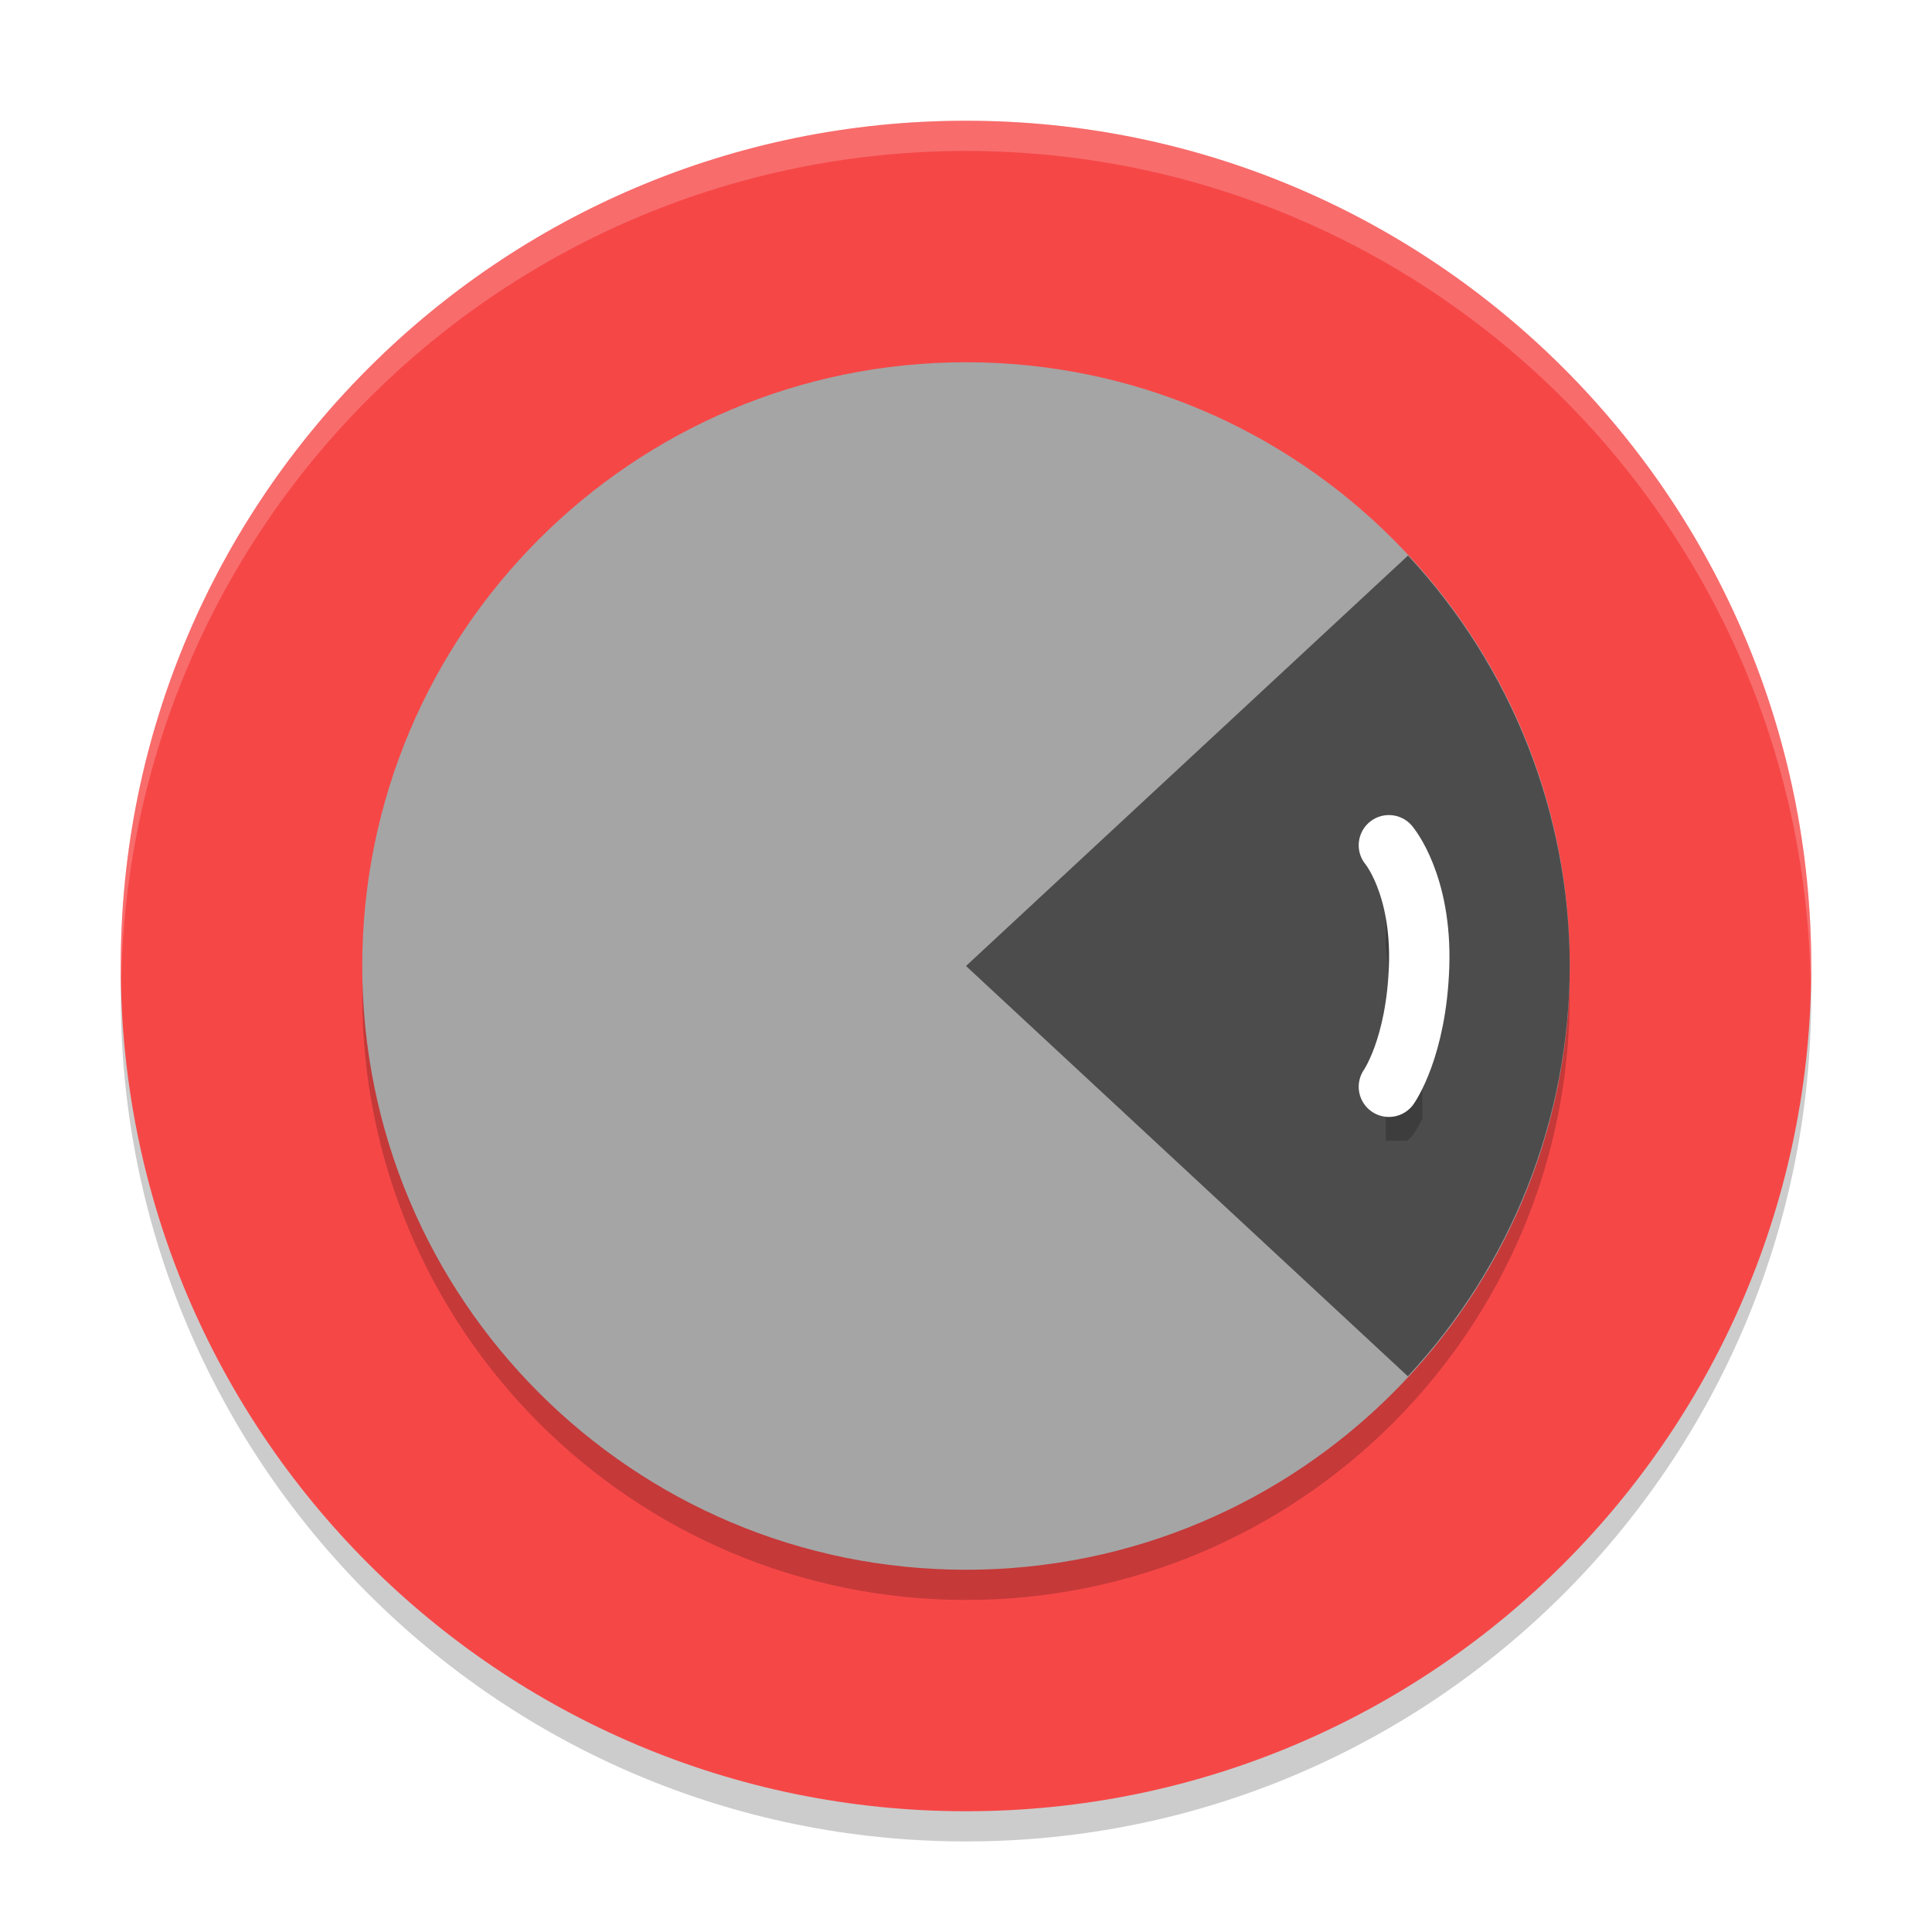
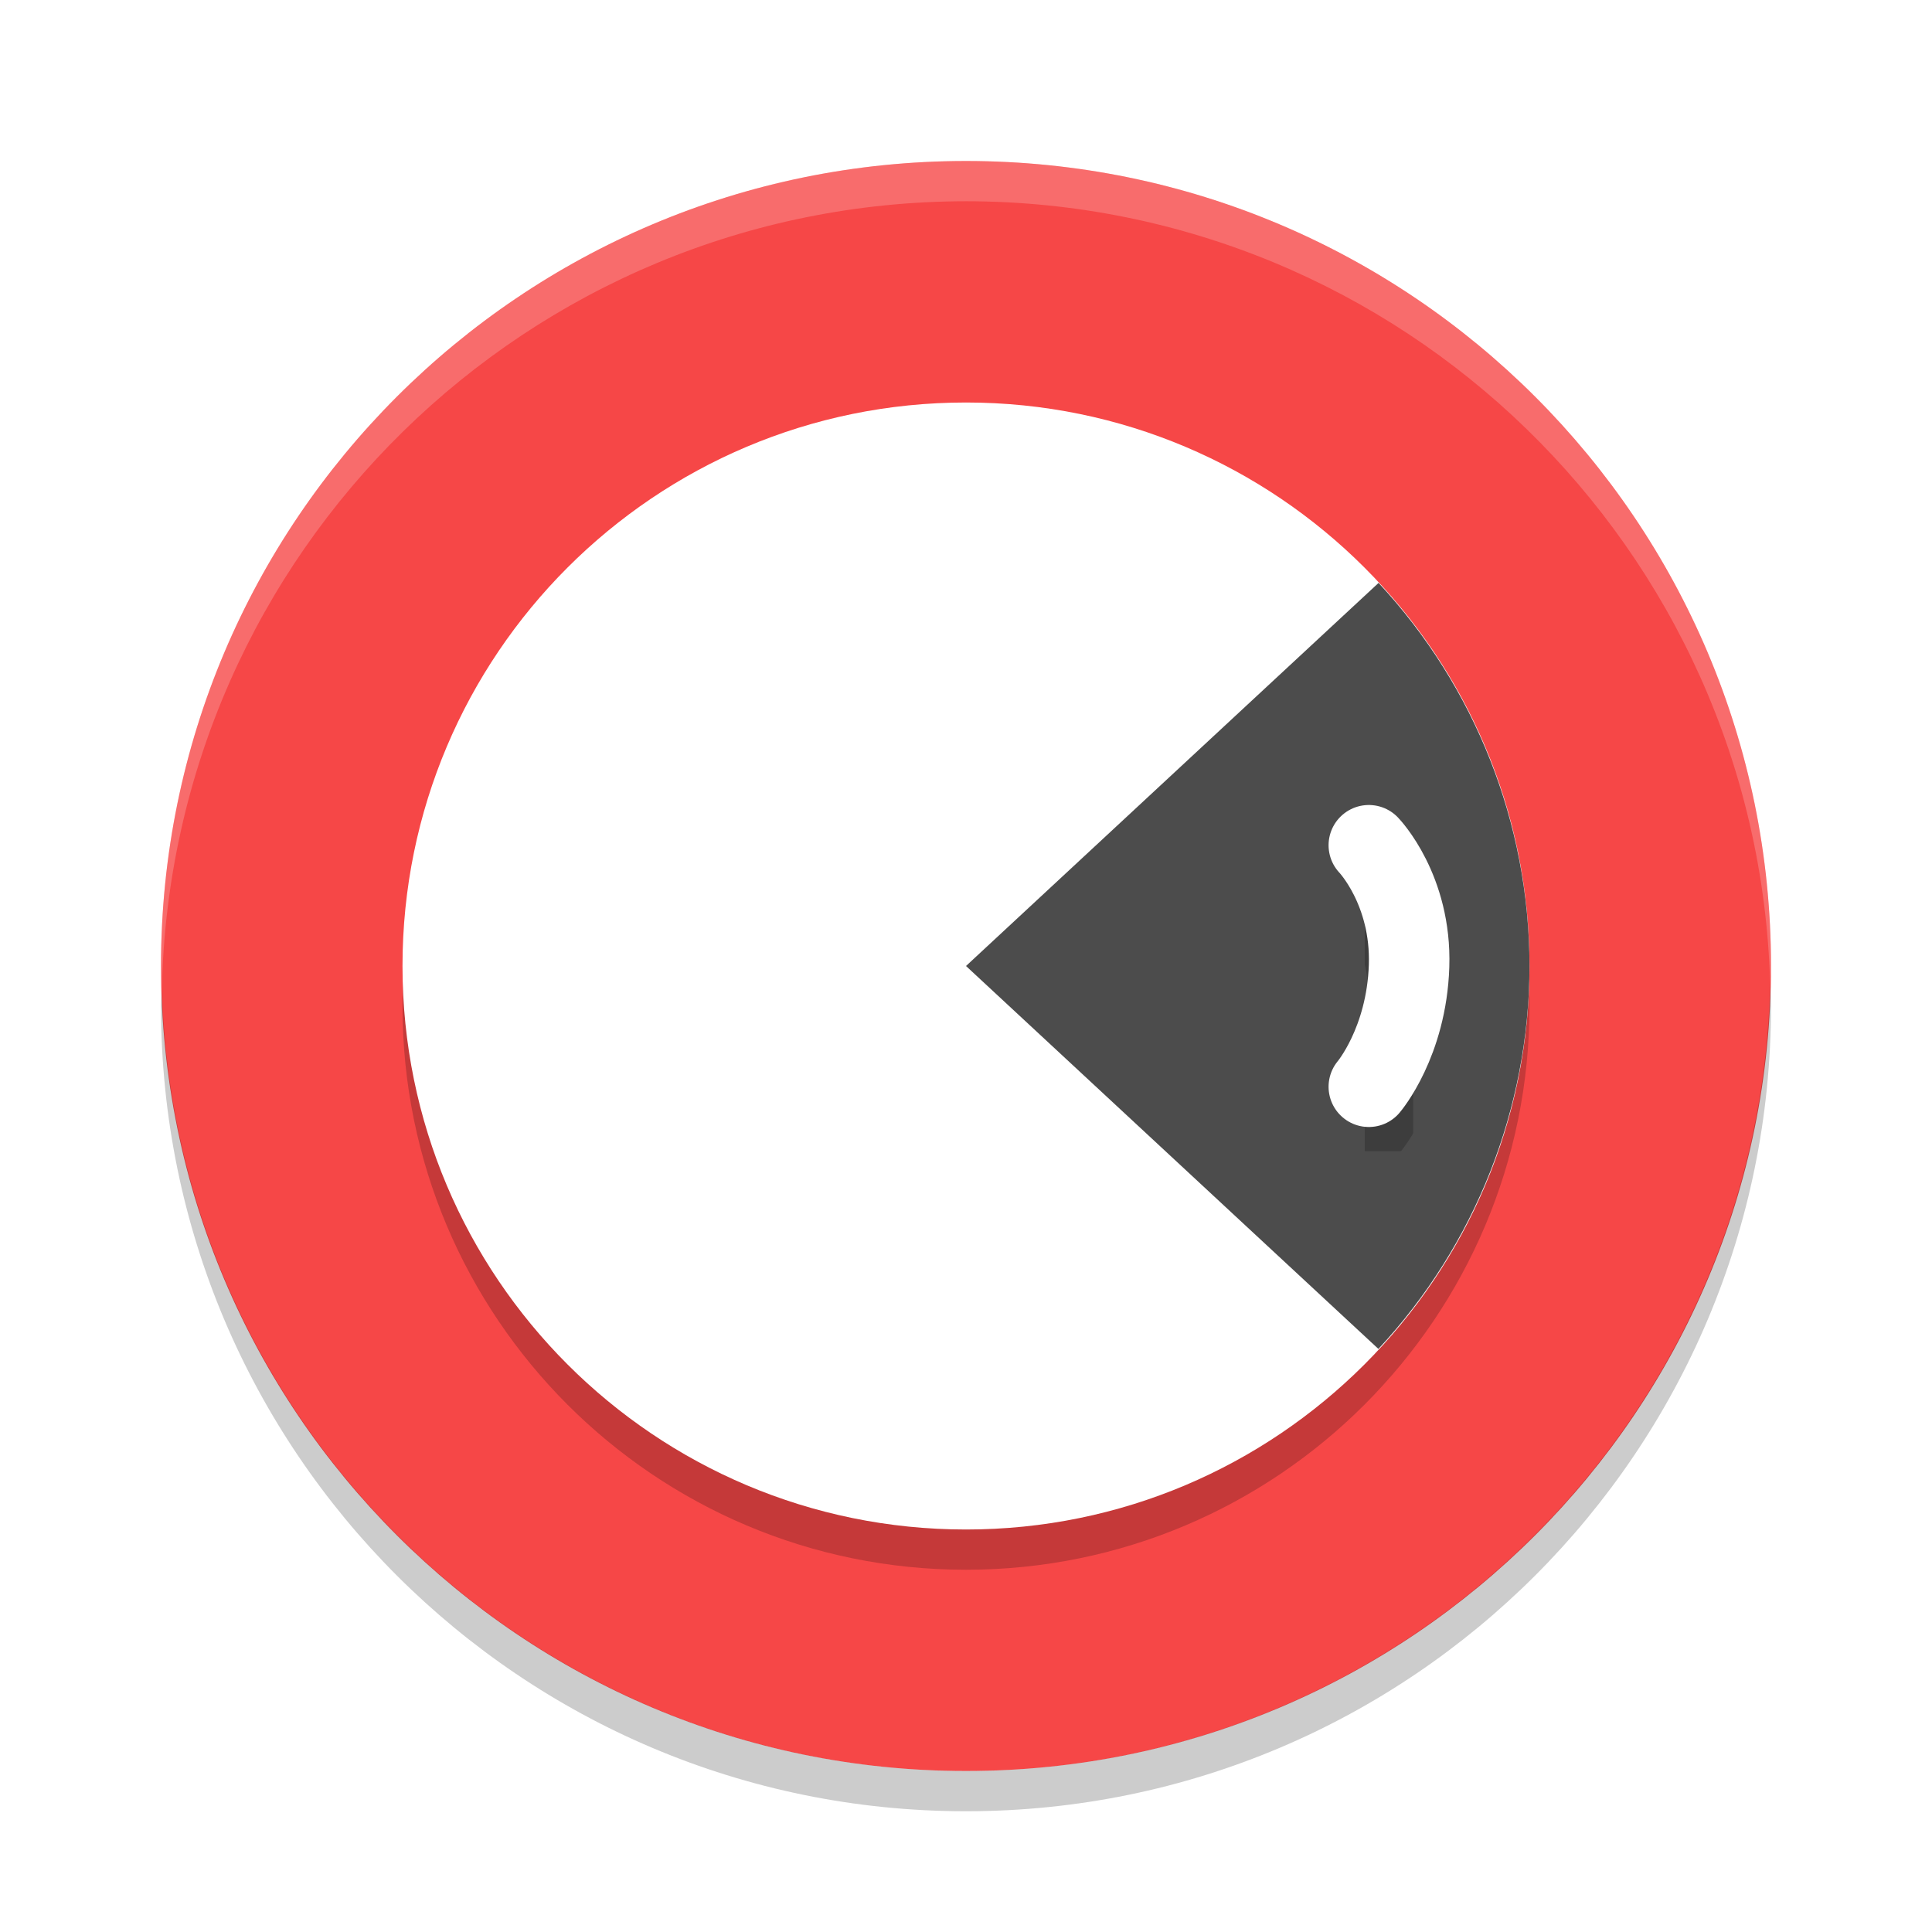
<svg xmlns="http://www.w3.org/2000/svg" xmlns:xlink="http://www.w3.org/1999/xlink" width="384pt" height="384pt" version="1.1" viewBox="0 0 384 384">
  <defs>
    <filter id="alpha" width="100%" height="100%" x="0%" y="0%" filterUnits="objectBoundingBox">
      <feColorMatrix in="SourceGraphic" type="matrix" values="0 0 0 0 1 0 0 0 0 1 0 0 0 0 1 0 0 0 1 0" />
    </filter>
    <mask id="mask0">
      <g filter="url(#alpha)">
        <rect width="384" height="384" x="0" y="0" style="fill:rgb(0%,0%,0%);fill-opacity:0.2" />
      </g>
    </mask>
    <clipPath id="clip1">
      <rect width="384" height="384" x="0" y="0" />
    </clipPath>
    <g id="surface5" clip-path="url(#clip1)">
-       <path style="fill:rgb(0%,0%,0%)" d="M 360 198 C 360 290.785 284.785 366 192 366 C 99.215 366 24 290.785 24 198 C 24 105.215 99.215 30 192 30 C 284.785 30 360 105.215 360 198 Z M 360 198" />
+       <path style="fill:rgb(100%,100%,100%)" d="M 192 32 C 103.633 32 32 103.633 32 192 C 32.035 193.555 32.094 195.105 32.172 196.656 C 33.992 109.668 104.988 40.078 191.996 40 C 278.508 40.055 349.309 108.867 351.828 195.344 C 351.895 194.23 351.953 193.113 351.996 192 C 351.996 103.633 280.363 32 191.996 32 Z M 192 32" />
    </g>
    <mask id="mask1">
      <g filter="url(#alpha)">
        <rect width="384" height="384" x="0" y="0" style="fill:rgb(0%,0%,0%);fill-opacity:0.2" />
      </g>
    </mask>
    <clipPath id="clip2">
      <rect width="384" height="384" x="0" y="0" />
    </clipPath>
    <g id="surface8" clip-path="url(#clip2)">
-       <path style="fill:rgb(0%,0%,0%)" d="M 312 198 C 312 264.273 258.273 318 192 318 C 125.727 318 72 264.273 72 198 C 72 131.727 125.727 78 192 78 C 258.273 78 312 131.727 312 198 Z M 312 198" />
+       <path style="fill:rgb(0%,0%,0%)" d="M 351.832 195.344 C 350.012 282.336 279.012 351.926 192 352 C 105.488 351.941 34.695 283.129 32.176 196.656 C 32.105 197.77 32.047 198.883 32 200 C 32 288.367 103.633 360 192 360 C 280.367 360 352 288.367 352 200 C 351.965 198.449 351.91 196.895 351.832 195.344 Z M 351.832 195.344" />
    </g>
    <mask id="mask2">
      <g filter="url(#alpha)">
        <rect width="384" height="384" x="0" y="0" style="fill:rgb(0%,0%,0%);fill-opacity:0.2" />
      </g>
    </mask>
    <clipPath id="clip3">
      <rect width="384" height="384" x="0" y="0" />
    </clipPath>
    <g id="surface11" clip-path="url(#clip3)">
-       <path style="fill:none;stroke-width:2;stroke-linecap:round;stroke-linejoin:round;stroke:rgb(0%,0%,0%)" d="M 46.009 28.988 C 46.009 28.988 47.099 30.273 47.01 32.988 C 46.921 35.703 46.009 36.988 46.009 36.988" transform="matrix(6,0,0,6,0,0)" />
+       <path style="fill:rgb(0%,0%,0%)" d="M 304 200 C 304 261.855 253.855 312 192 312 C 130.145 312 80 261.855 80 200 C 80 138.145 130.145 88 192 88 C 253.855 88 304 138.145 304 200 Z M 304 200" />
    </g>
    <mask id="mask3">
      <g filter="url(#alpha)">
        <rect width="384" height="384" x="0" y="0" style="fill:rgb(0%,0%,0%);fill-opacity:0.2" />
      </g>
    </mask>
    <clipPath id="clip4">
      <rect width="384" height="384" x="0" y="0" />
    </clipPath>
    <g id="surface14" clip-path="url(#clip4)">
-       <path style="fill:rgb(100%,100%,100%)" d="M 192 24 C 99.215 24 24 99.215 24 192 C 24.027 192.984 24.062 193.969 24.105 194.953 C 25.766 103.402 100.434 30.043 192 30 C 283.547 30.066 358.188 103.422 359.848 194.953 C 359.906 193.969 359.957 192.984 360 192 C 360 99.215 284.785 24 192 24 Z M 192 24" />
+       <path style="fill:none;stroke-width:2;stroke-linecap:round;stroke-linejoin:round;stroke:rgb(0%,0%,0%)" d="M 34.008 22 C 34.008 22 35.07 23.1 35.008 25 C 34.945 26.9 34.008 28 34.008 28" transform="matrix(8,0,0,8,0,0)" />
    </g>
  </defs>
  <g>
+     <path style="fill:rgb(96.471%,27.843%,27.843%)" d="M 352 192 C 352 280.367 280.367 352 192 352 C 103.633 352 32 280.367 32 192 C 32 103.633 103.633 32 192 32 C 280.367 32 352 103.633 352 192 Z M 352 192" />
    <use mask="url(#mask0)" xlink:href="#surface5" />
-     <path style="fill:rgb(96.471%,27.843%,27.843%)" d="M 360 192 C 360 284.785 284.785 360 192 360 C 99.215 360 24 284.785 24 192 C 24 99.215 99.215 24 192 24 C 284.785 24 360 99.215 360 192 Z M 360 192" />
    <use mask="url(#mask1)" xlink:href="#surface8" />
-     <path style="fill:rgb(64.706%,64.706%,64.706%)" d="M 312 192 C 312 258.273 258.273 312 192 312 C 125.727 312 72 258.273 72 192 C 72 125.727 125.727 72 192 72 C 258.273 72 312 125.727 312 192 Z M 312 192" />
-     <path style="fill:rgb(29.804%,29.804%,29.804%)" d="M 279.855 110.422 L 252 136.285 L 192 192 L 252 247.715 L 279.824 273.547 C 300.449 251.395 311.941 222.266 312 192 C 311.961 161.727 300.477 132.586 279.855 110.422 Z M 279.855 110.422" />
    <use mask="url(#mask2)" xlink:href="#surface11" />
-     <path style="fill:none;stroke-width:2;stroke-linecap:round;stroke-linejoin:round;stroke:rgb(100%,100%,100%)" d="M 46.009 28 C 46.009 28 47.099 29.285 47.01 32 C 46.921 34.715 46.009 36 46.009 36" transform="matrix(6,0,0,6,0,0)" />
+     <path style="fill:rgb(100%,100%,100%)" d="M 304 192 C 304 253.855 253.855 304 192 304 C 130.145 304 80 253.855 80 192 C 80 130.145 130.145 80 192 80 C 253.855 80 304 130.145 304 192 Z M 304 192" />
+     <path style="fill:rgb(29.804%,29.804%,29.804%)" d="M 274 115.859 L 248 140 L 192 192 L 248 244 L 273.969 268.109 C 293.219 247.434 303.945 220.25 304 192 C 303.961 163.746 293.246 136.547 274 115.859 Z M 274 115.859" />
    <use mask="url(#mask3)" xlink:href="#surface14" />
+     <path style="fill:none;stroke-width:2;stroke-linecap:round;stroke-linejoin:round;stroke:rgb(100%,100%,100%)" d="M 34.008 21 C 34.008 21 35.07 22.1 35.008 24 C 34.945 25.9 34.008 27 34.008 27" transform="matrix(8,0,0,8,0,0)" />
  </g>
</svg>
